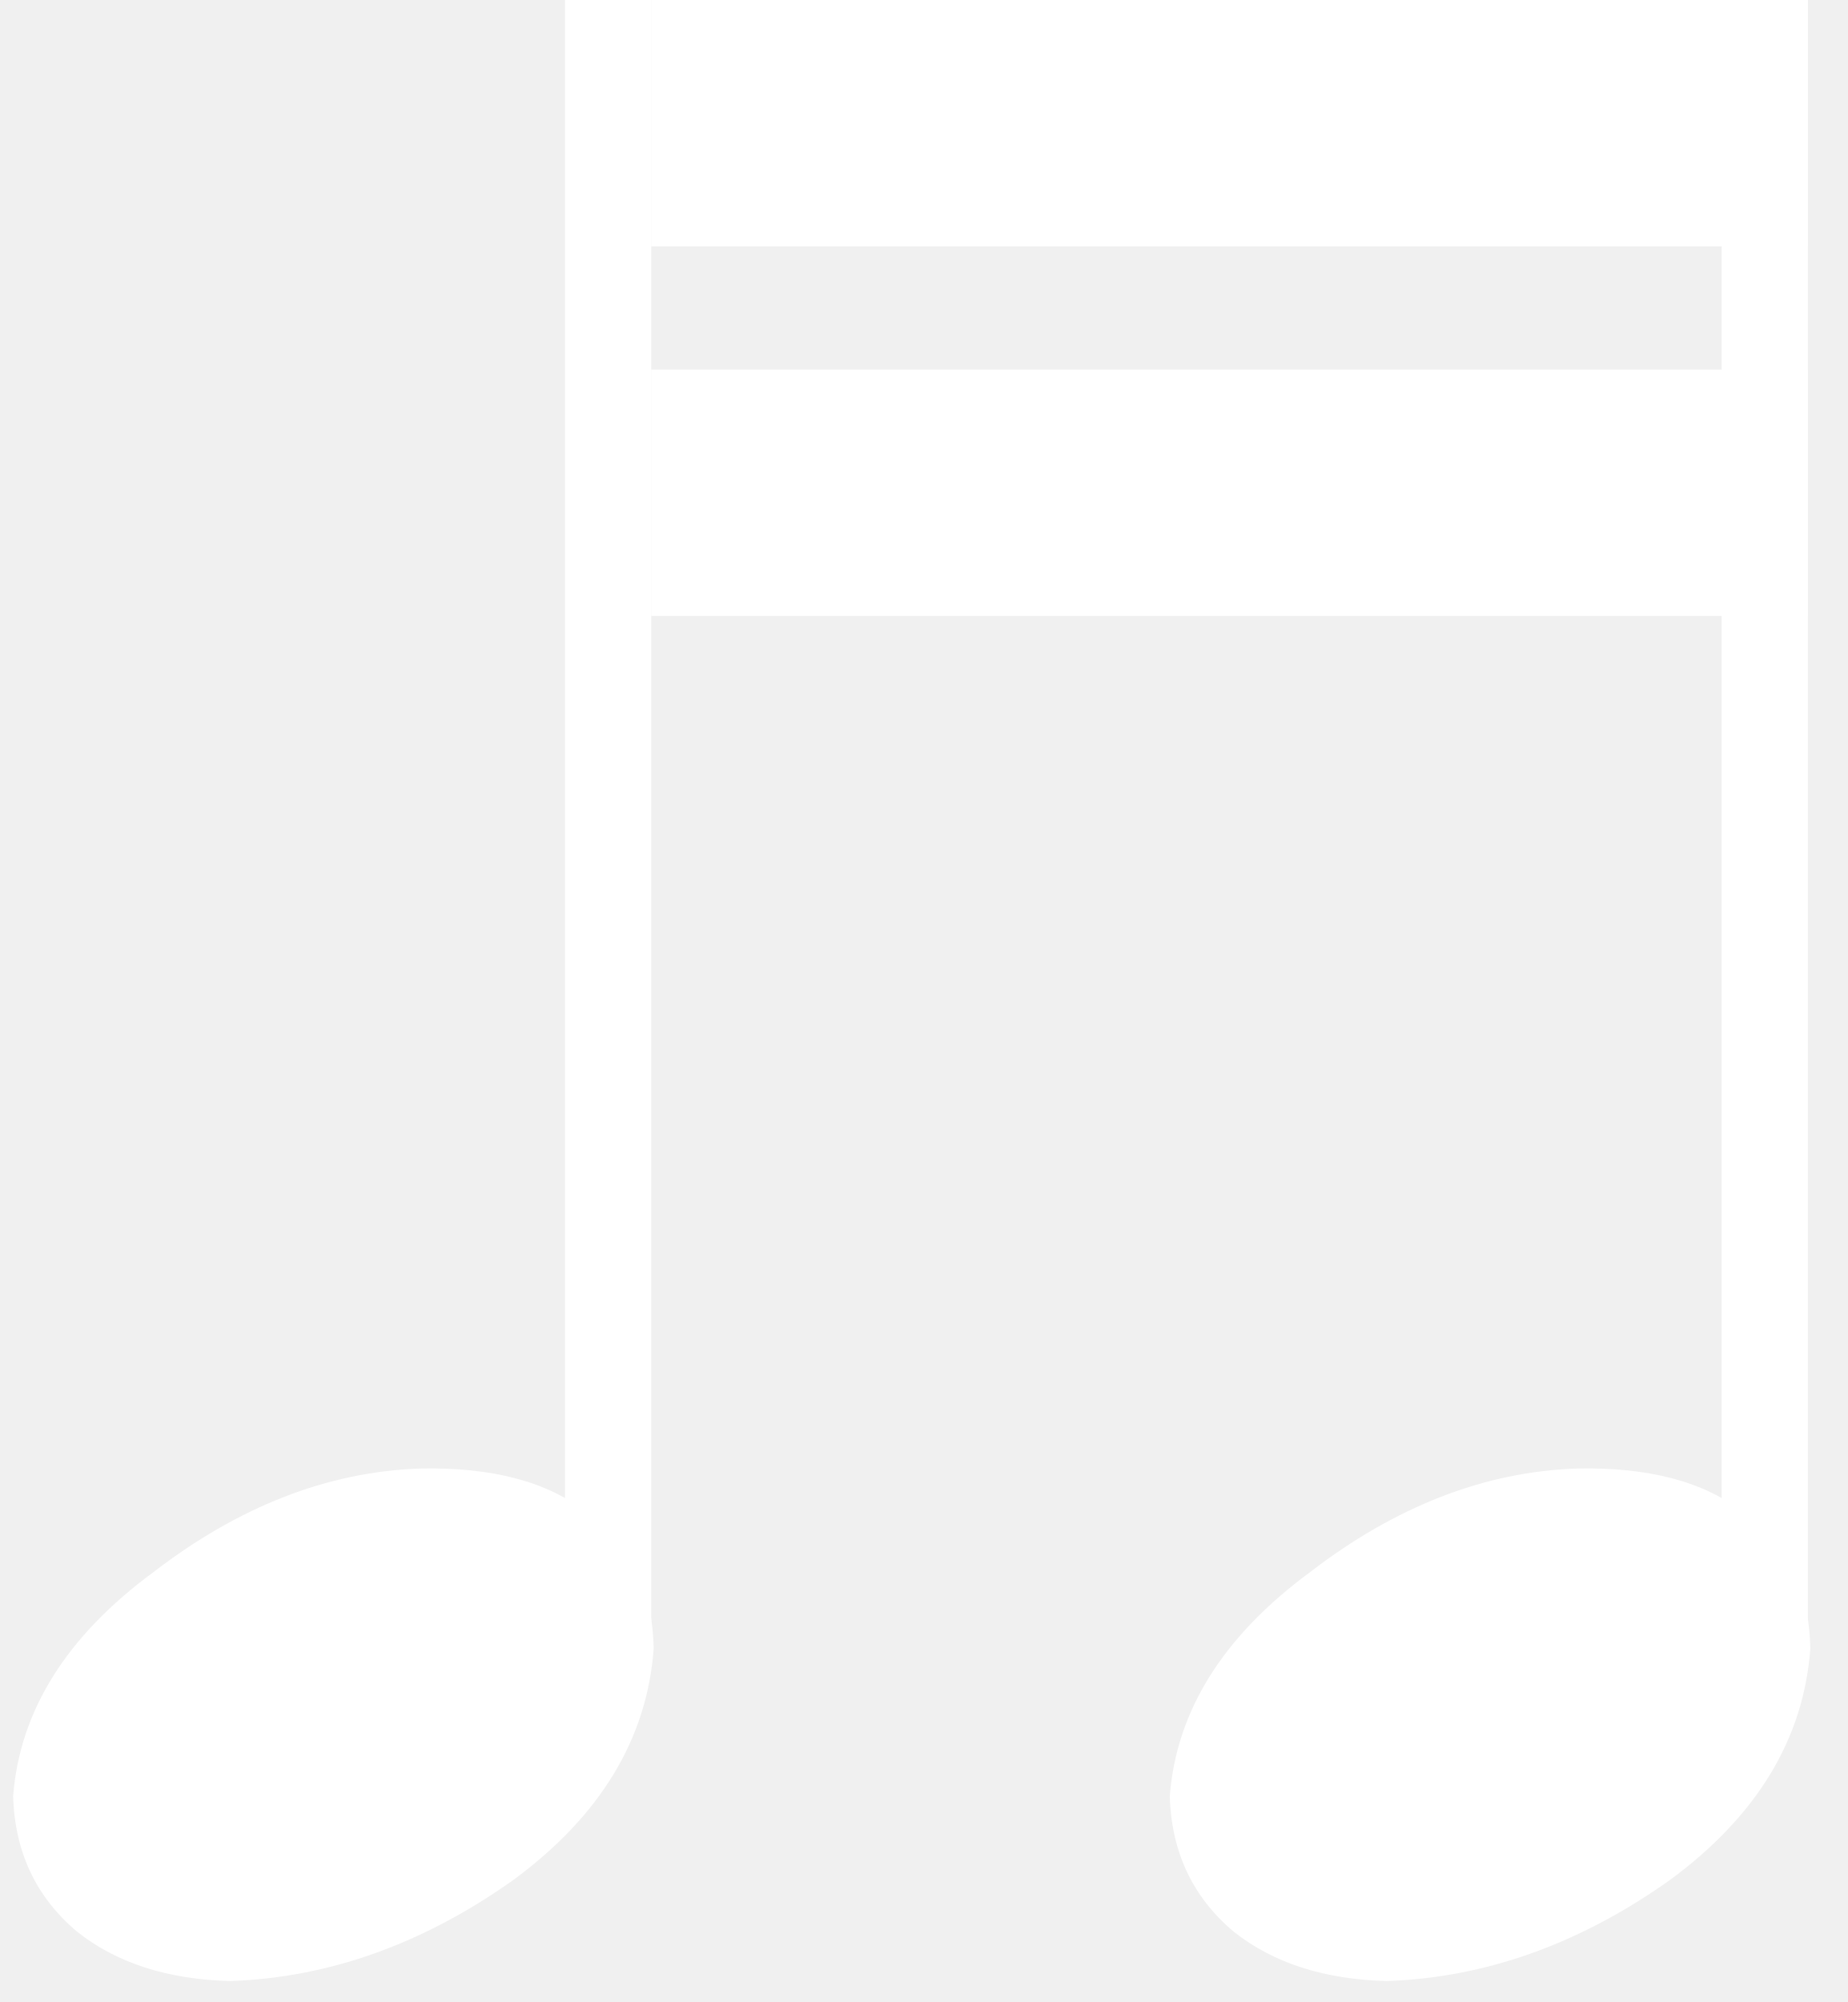
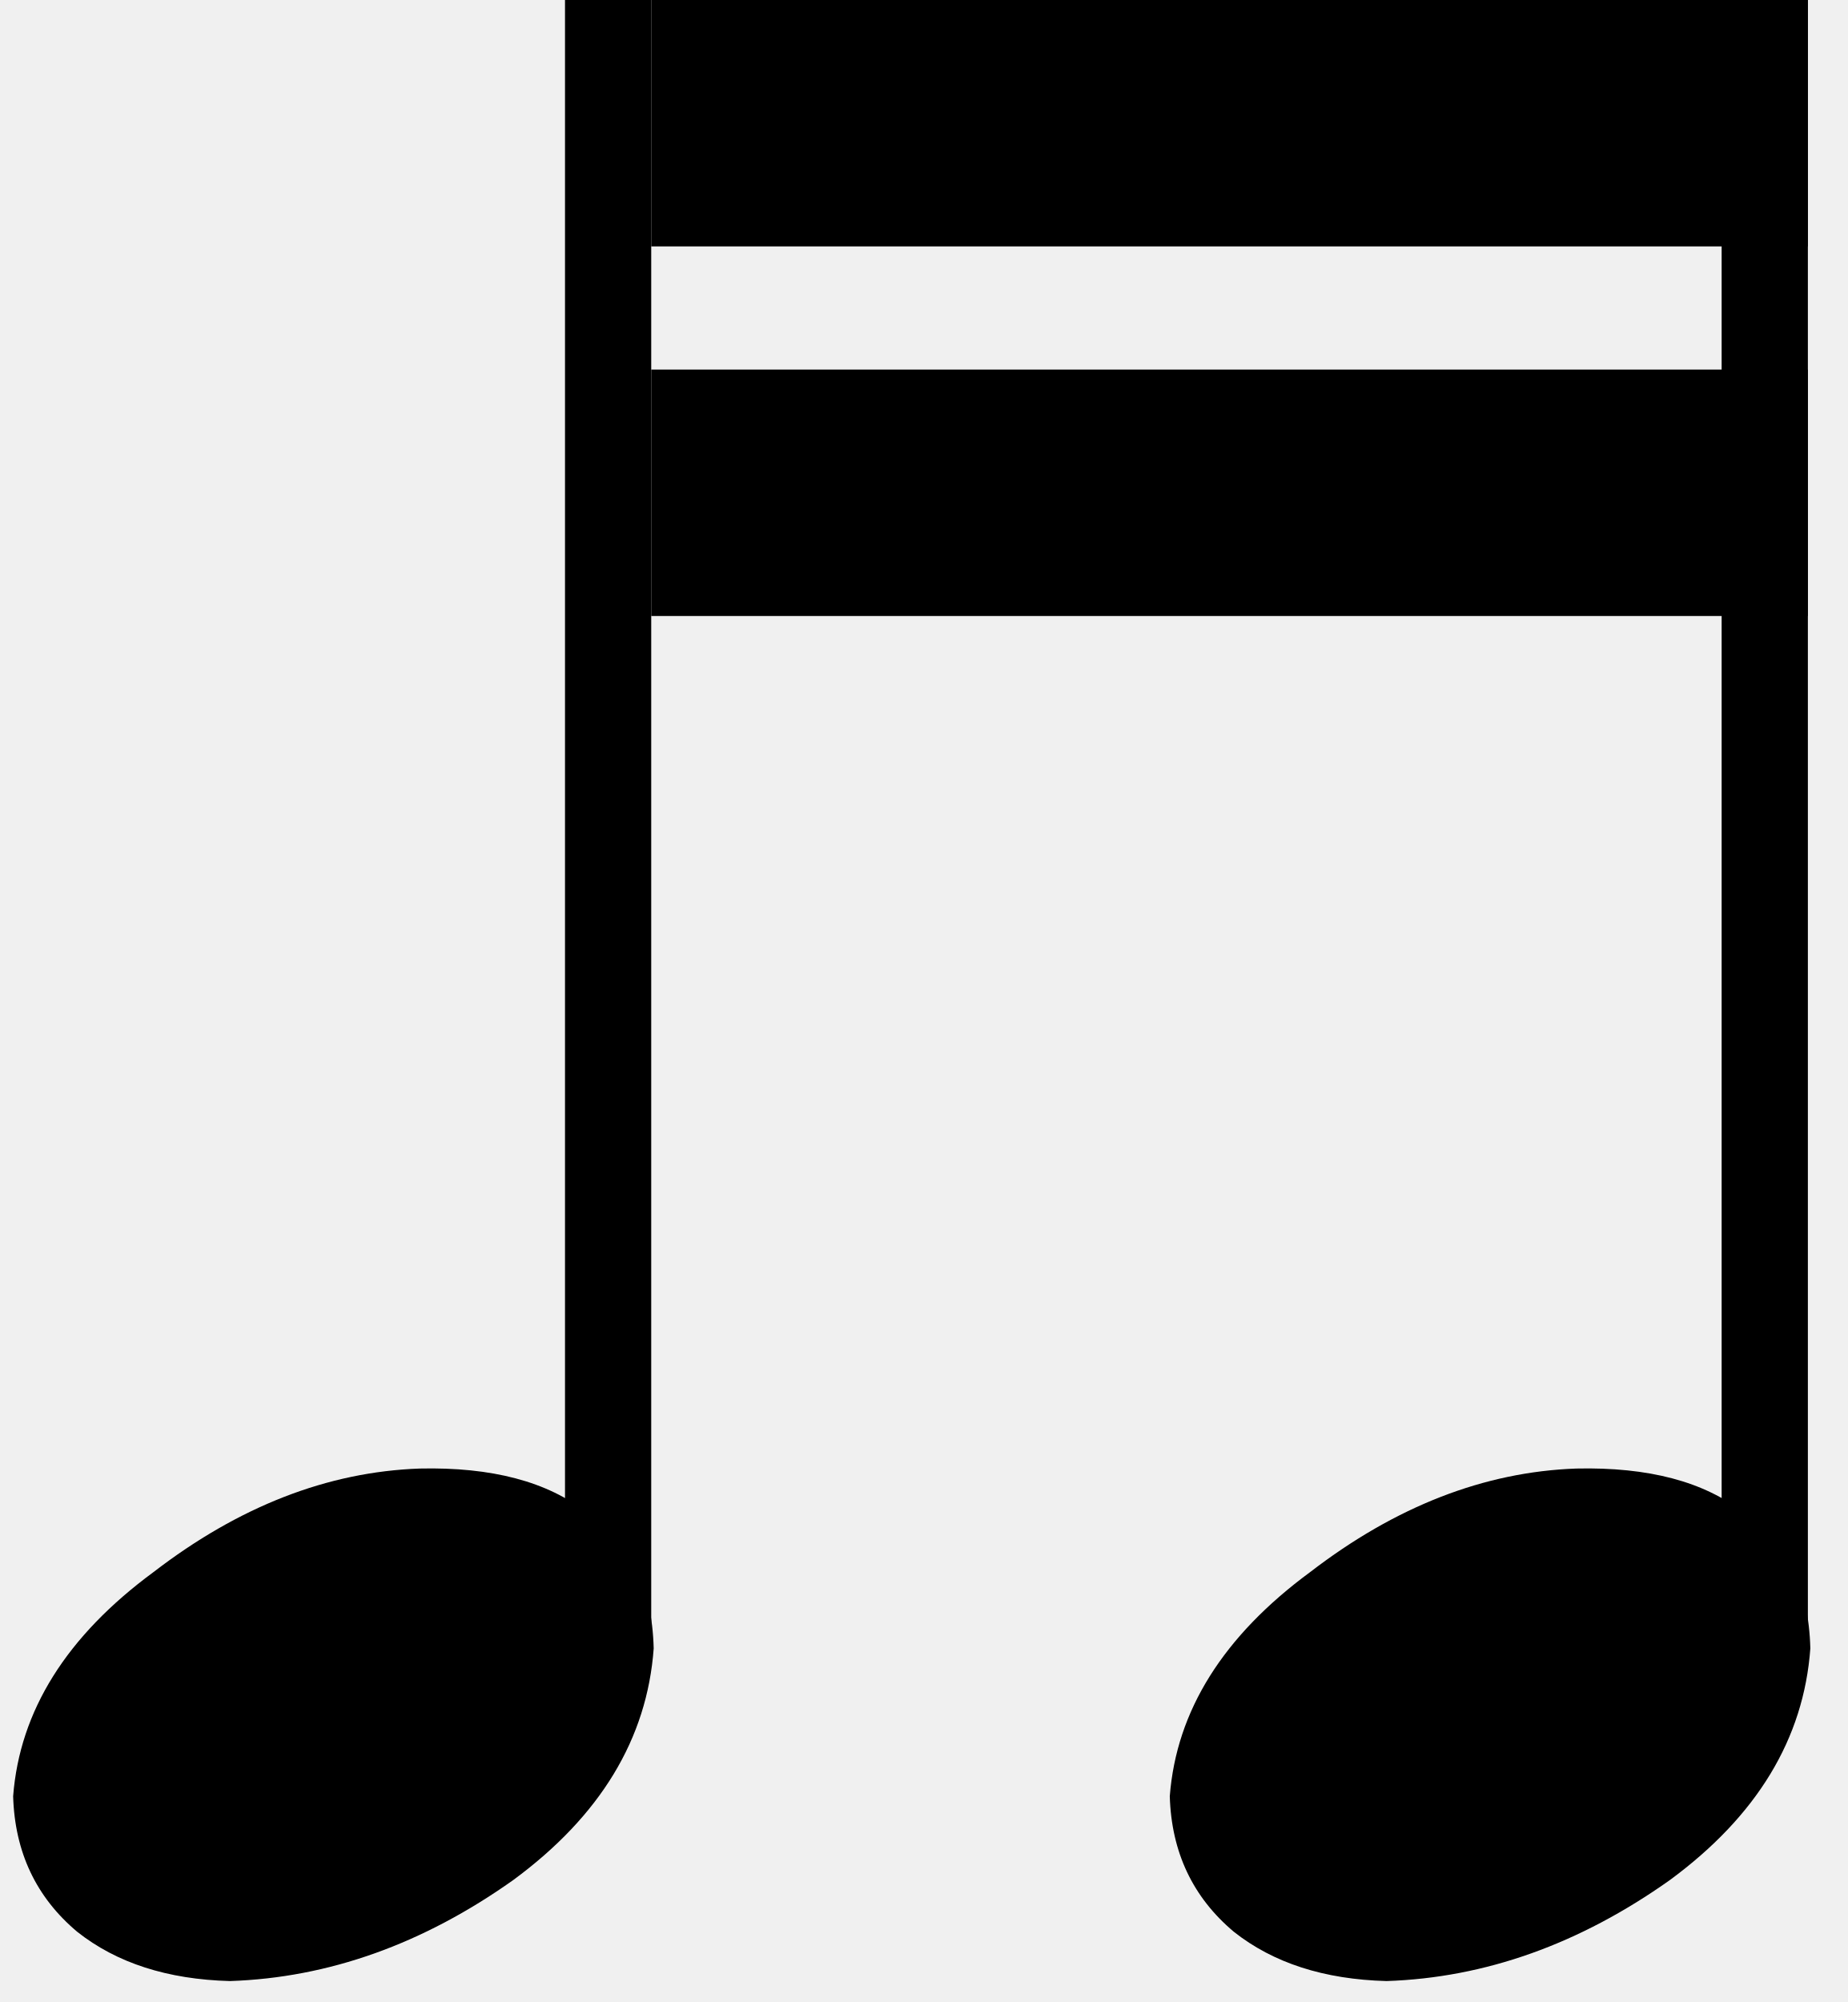
<svg xmlns="http://www.w3.org/2000/svg" width="36" height="39" viewBox="0 0 36 39" fill="none">
-   <path d="M12.688 0H11.008V31.68H12.688V0Z" fill="white" />
-   <path d="M12.736 32.112C12.608 33.872 11.696 35.376 10 36.624C8.24 37.872 6.4 38.528 4.48 38.592C3.264 38.56 2.272 38.24 1.504 37.632C0.704 36.96 0.288 36.08 0.256 34.992C0.384 33.328 1.296 31.872 2.992 30.624C4.656 29.344 6.384 28.672 8.176 28.608C9.584 28.576 10.672 28.864 11.44 29.472C12.272 30.016 12.704 30.896 12.736 32.112Z" fill="white" />
-   <path d="M35.223 0H33.543V31.68H35.223V0Z" fill="white" />
-   <path d="M35.271 32.112C35.143 33.872 34.231 35.376 32.535 36.624C30.775 37.872 28.935 38.528 27.015 38.592C25.799 38.56 24.807 38.24 24.039 37.632C23.239 36.96 22.823 36.08 22.791 34.992C22.919 33.328 23.831 31.872 25.527 30.624C27.191 29.344 28.919 28.672 30.711 28.608C32.119 28.576 33.207 28.864 33.975 29.472C34.807 30.016 35.239 30.896 35.271 32.112Z" fill="white" />
-   <path d="M12.688 0V4.8H35.223V0H12.688Z" fill="white" />
-   <path d="M12.688 7.2V12H35.223V7.2H12.688Z" fill="white" />
+   <path d="M12.688 0H11.008V31.68H12.688V0Z" style="fill: currentColor" />
+   <path d="M12.736 32.112C12.608 33.872 11.696 35.376 10 36.624C8.24 37.872 6.4 38.528 4.48 38.592C3.264 38.56 2.272 38.24 1.504 37.632C0.704 36.96 0.288 36.08 0.256 34.992C0.384 33.328 1.296 31.872 2.992 30.624C4.656 29.344 6.384 28.672 8.176 28.608C9.584 28.576 10.672 28.864 11.44 29.472C12.272 30.016 12.704 30.896 12.736 32.112Z" style="fill: currentColor" />
+   <path d="M35.223 0H33.543V31.68H35.223V0Z" style="fill: currentColor" />
+   <path d="M35.271 32.112C35.143 33.872 34.231 35.376 32.535 36.624C30.775 37.872 28.935 38.528 27.015 38.592C25.799 38.56 24.807 38.24 24.039 37.632C23.239 36.96 22.823 36.08 22.791 34.992C22.919 33.328 23.831 31.872 25.527 30.624C27.191 29.344 28.919 28.672 30.711 28.608C32.119 28.576 33.207 28.864 33.975 29.472C34.807 30.016 35.239 30.896 35.271 32.112Z" style="fill: currentColor" />
+   <path d="M12.688 0V4.8H35.223V0H12.688Z" style="fill: currentColor" />
+   <path d="M12.688 7.2V12H35.223V7.2H12.688Z" style="fill: currentColor" />
</svg>
